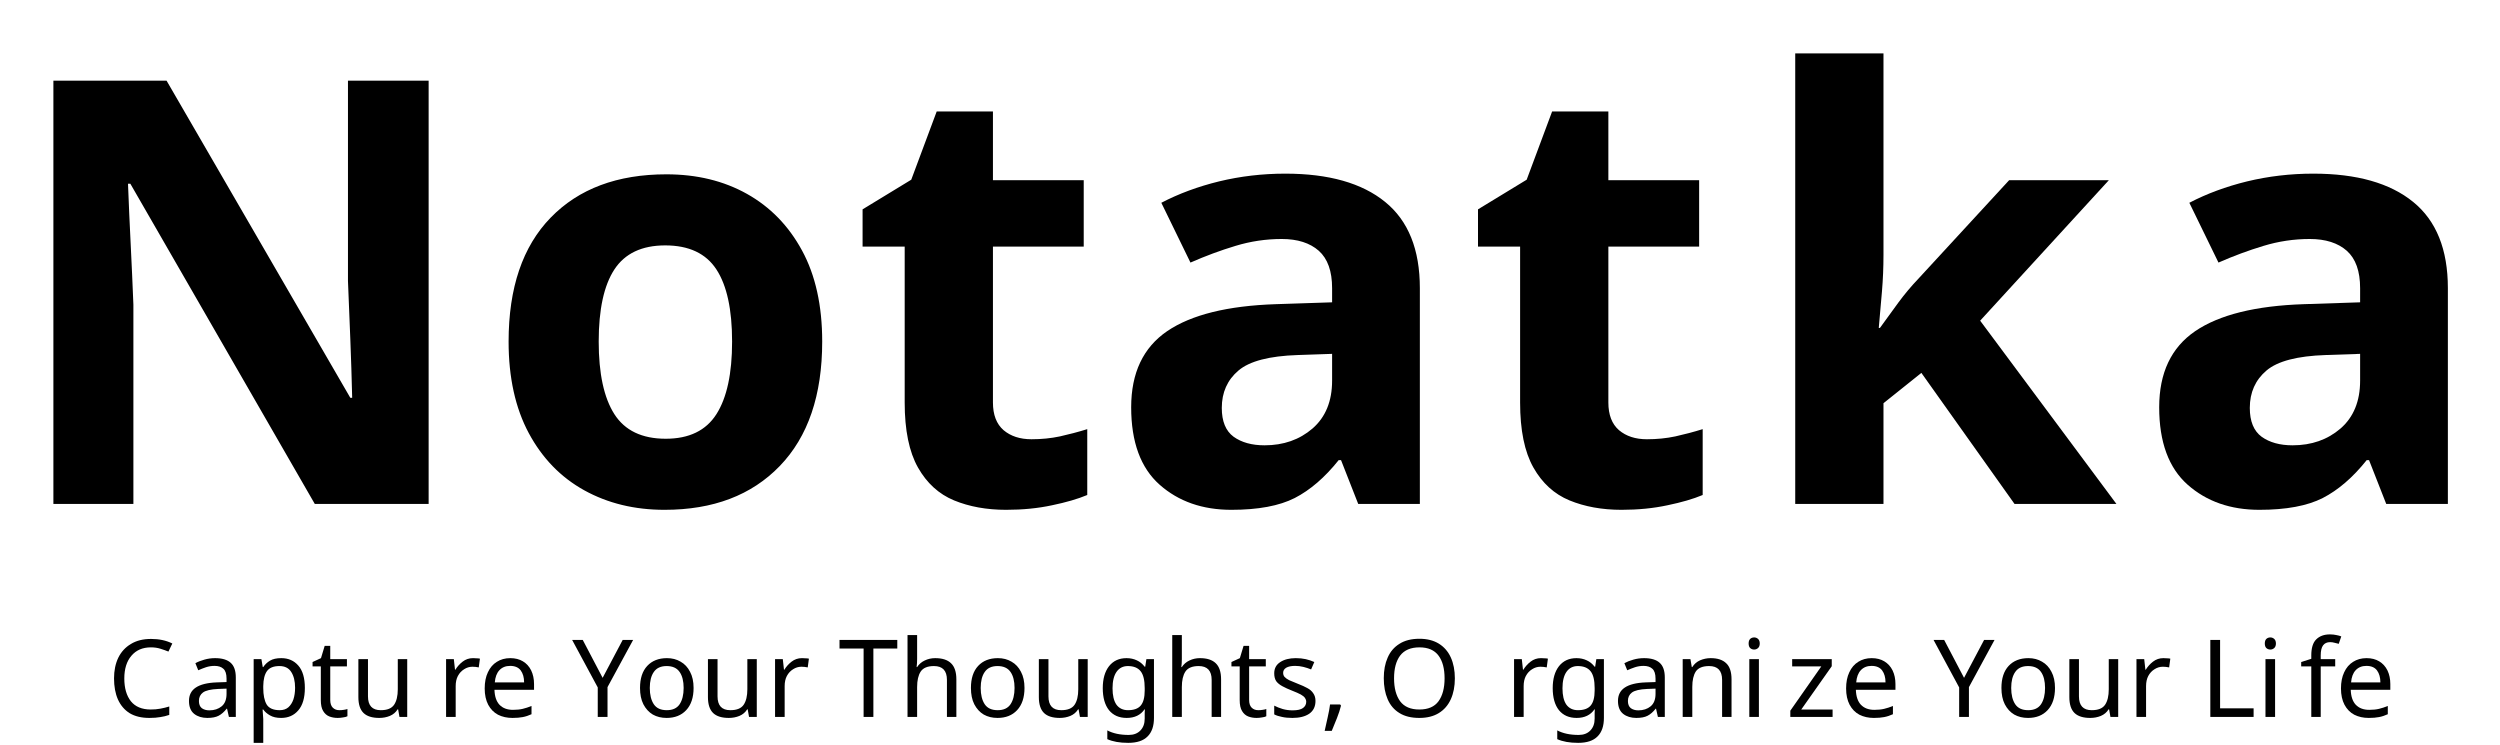
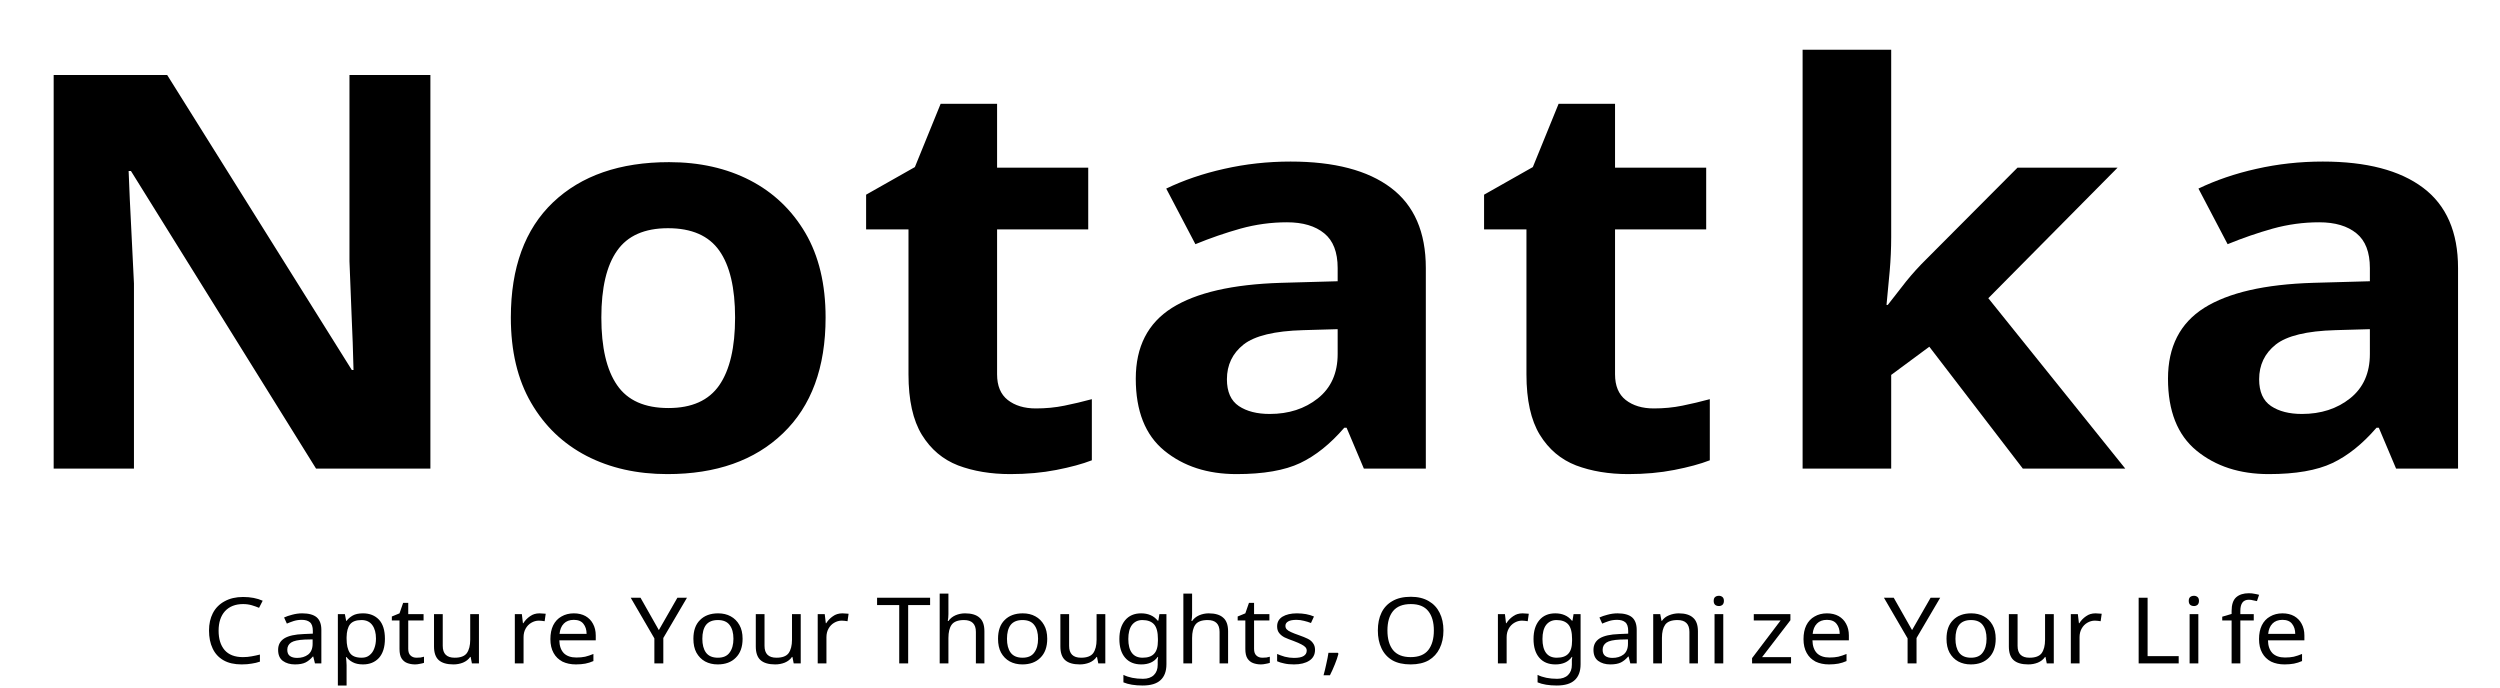
- <svg xmlns="http://www.w3.org/2000/svg" id="Слой_1" data-name="Слой 1" viewBox="0 0 231.93 69.1">
-   <text transform="translate(0 46.75)" style="font-size:55px;font-family:Montserrat-Bold, Montserrat;font-weight:700">Notat<tspan x="162.25" y="0" style="letter-spacing:-0.01em">k</tspan>
-     <tspan x="198" y="0">a</tspan>
+ <svg xmlns="http://www.w3.org/2000/svg" id="Слой_1" data-name="Слой 1" width="198.1" height="54.46" viewBox="0 0 198.1 54.46">
+   <text transform="translate(0 37.13) scale(1.08 1)" style="font-size:43.679px;font-family:Montserrat-Bold, Montserrat;font-weight:700">Notat<tspan x="128.85" y="0" style="letter-spacing:-0.01em">k</tspan>
+     <tspan x="157.24" y="0">a</tspan>
  </text>
-   <text transform="translate(9.97 66.51)" style="font-size:10px;font-family:Montserrat-Regular, Montserrat">
+   <text transform="translate(16.09 52.57) scale(1.08 1)" style="font-size:7.28px;font-family:Montserrat-Regular, Montserrat">
    <tspan style="letter-spacing:-0.008em">C</tspan>
-     <tspan x="7.11" y="0" style="letter-spacing:-0em">aptu</tspan>
-     <tspan x="30.57" y="0" style="letter-spacing:-0.013em">r</tspan>
-     <tspan x="34.45" y="0" style="letter-spacing:-0em">e </tspan>
-     <tspan x="43.11" y="0" style="letter-spacing:-0.06em">Y</tspan>
-     <tspan x="48.86" y="0" style="letter-spacing:0em">our Thoughts, O</tspan>
-     <tspan x="129.65" y="0" style="letter-spacing:-0.013em">r</tspan>
-     <tspan x="133.53" y="0" style="letter-spacing:0em">gani</tspan>
-     <tspan x="155.73" y="0" style="letter-spacing:-0.009em">z</tspan>
-     <tspan x="160.75" y="0">e </tspan>
-     <tspan x="169.41" y="0" style="letter-spacing:-0.06em">Y</tspan>
-     <tspan x="175.16" y="0">our Li</tspan>
-     <tspan x="203.36" y="0" style="letter-spacing:-0.009em">f</tspan>
-     <tspan x="206.66" y="0" style="letter-spacing:-0em">e</tspan>
+     <tspan x="5.18" y="0" style="letter-spacing:-0em">aptu</tspan>
+     <tspan x="22.25" y="0" style="letter-spacing:-0.013em">r</tspan>
+     <tspan x="25.08" y="0">e </tspan>
+     <tspan x="31.38" y="0" style="letter-spacing:-0.06em">Y</tspan>
+     <tspan x="35.57" y="0" style="letter-spacing:-0em">our Thoughts, O</tspan>
+     <tspan x="94.38" y="0" style="letter-spacing:-0.013em">r</tspan>
+     <tspan x="97.21" y="0">gani</tspan>
+     <tspan x="113.37" y="0" style="letter-spacing:-0.009em">z</tspan>
+     <tspan x="117.02" y="0" style="letter-spacing:0em">e </tspan>
+     <tspan x="123.33" y="0" style="letter-spacing:-0.06em">Y</tspan>
+     <tspan x="127.51" y="0">our Li</tspan>
+     <tspan x="148.04" y="0" style="letter-spacing:-0.009em">f</tspan>
+     <tspan x="150.44" y="0">e</tspan>
  </text>
</svg>
